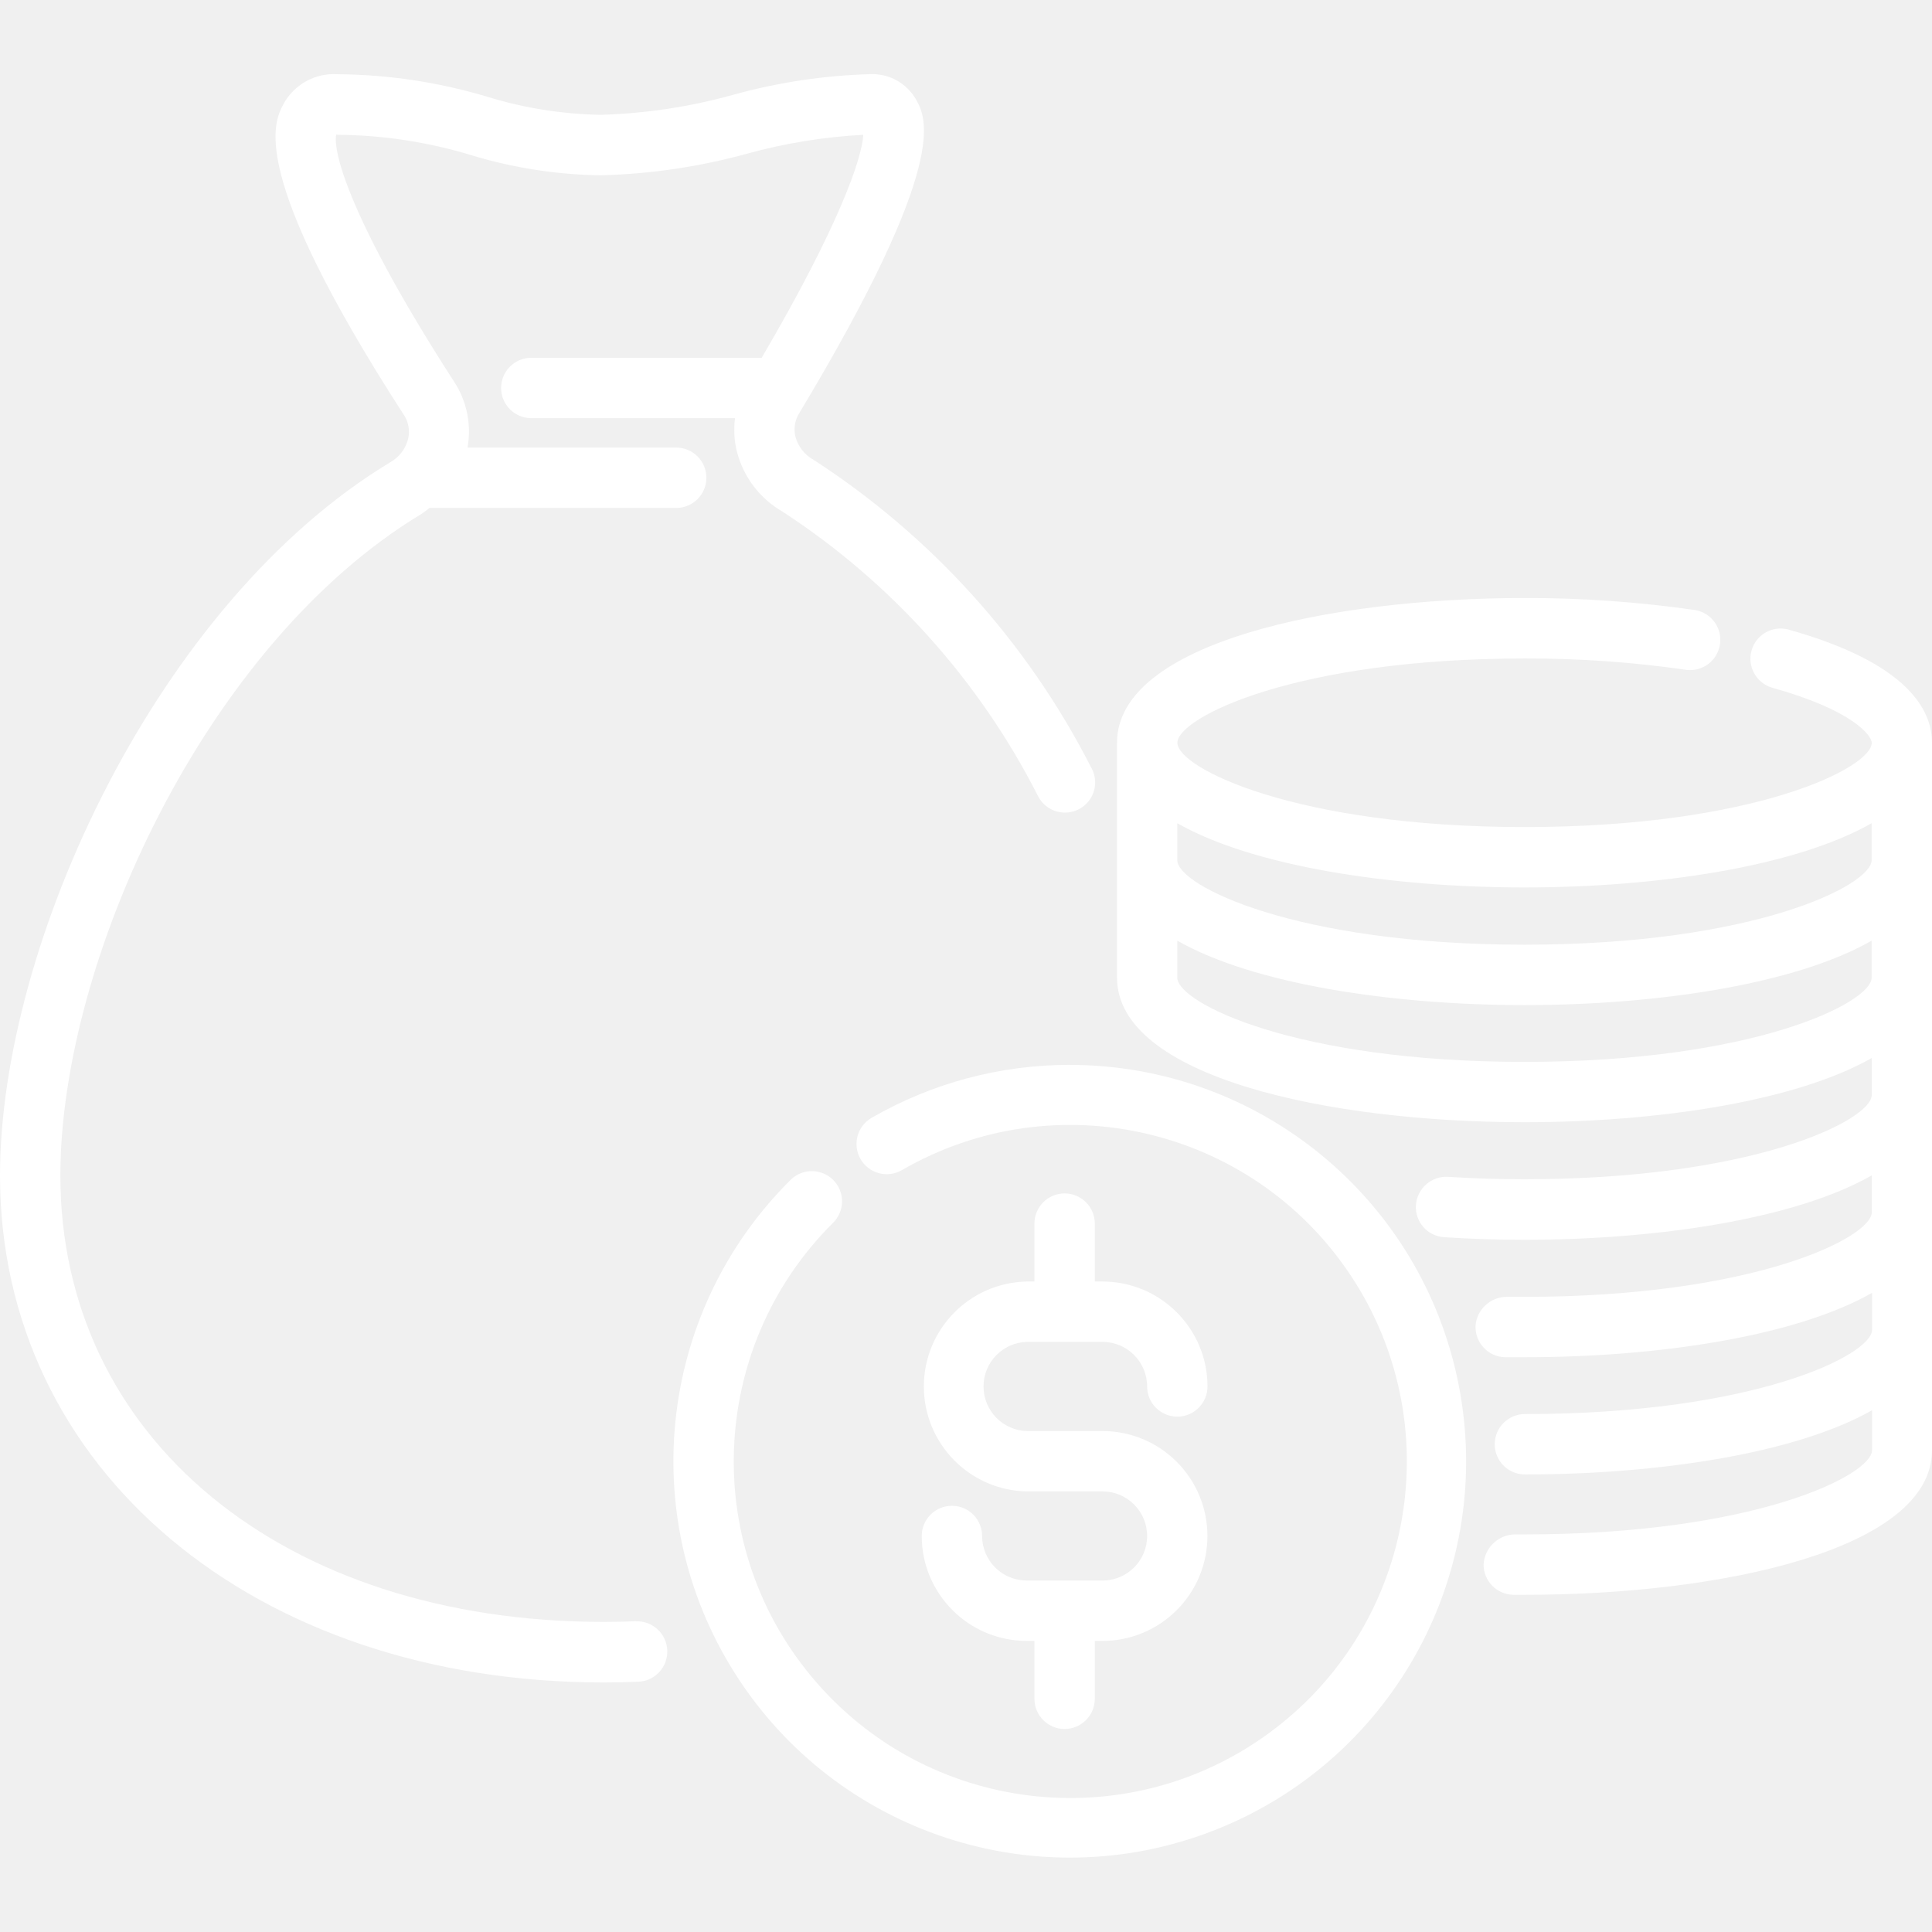
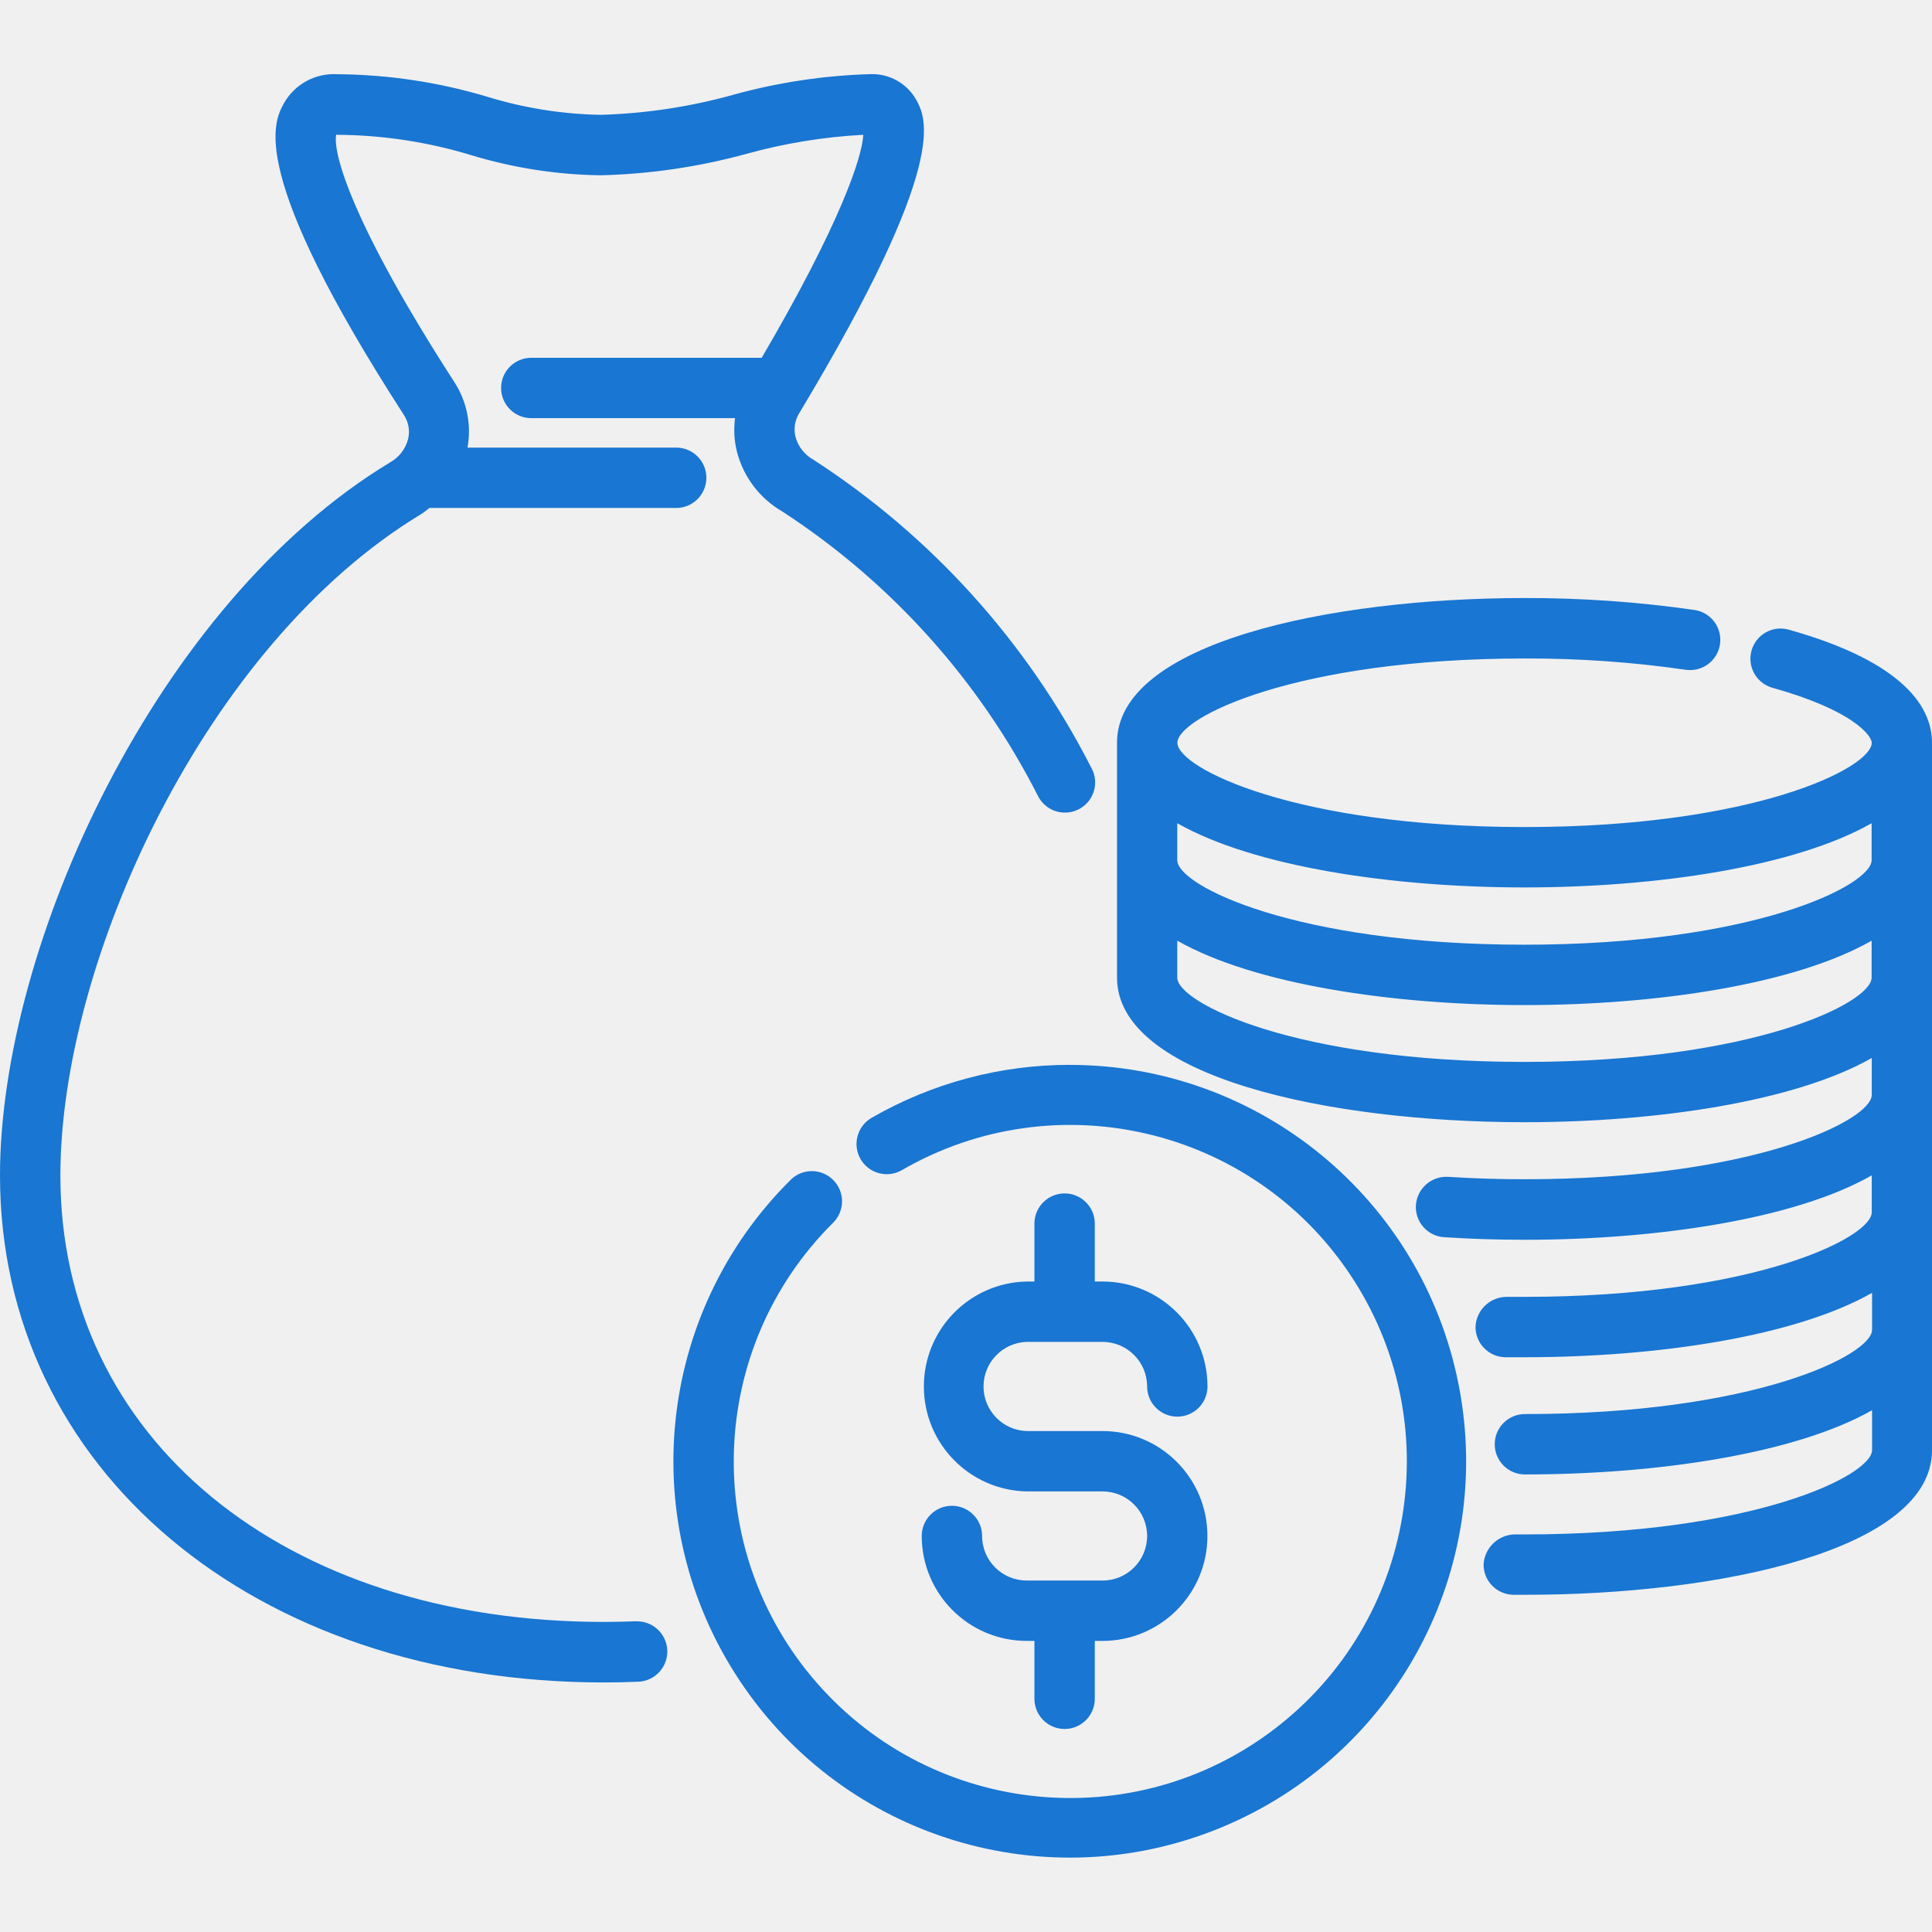
<svg xmlns="http://www.w3.org/2000/svg" viewBox="0 0 48 48" id="finance">
-   <path fill="#ffffff" d="M26.578,26.456a9.85,9.85,0,0,0-4.923,1.316.75.75,0,1,0,.751,1.3,8.361,8.361,0,1,1-1.716,1.315.75.75,0,1,0-1.058-1.063,9.847,9.847,0,1,0,6.946-2.867Z" />
-   <path fill="#ffffff" d="M27.393 39.268H25.51A1.108 1.108 0 0 1 24.4 38.161a.75.75 0 0 0-1.5 0 2.61 2.61 0 0 0 2.607 2.607H25.7v1.438a.75.75 0 0 0 1.5 0V40.768h.191a2.607 2.607 0 0 0 0-5.214H25.51a1.108 1.108 0 0 1 0-2.215h1.883A1.108 1.108 0 0 1 28.5 34.446a.75.75 0 0 0 1.5 0 2.61 2.61 0 0 0-2.607-2.607H27.2V30.4a.75.75 0 0 0-1.5 0v1.439H25.51a2.608 2.608 0 0 0 0 5.215h1.883a1.107 1.107 0 0 1 0 2.214zM44.417 15.637a.75.75 0 0 0-.4 1.445c2.029.564 2.486 1.2 2.486 1.372 0 .626-2.935 2.094-8.625 2.094s-8.626-1.468-8.626-2.094 2.934-2.094 8.626-2.094a27.333 27.333 0 0 1 4.023.283.751.751 0 0 0 .221-1.485 29.106 29.106 0 0 0-4.244-.3c-4.877 0-10.126 1.125-10.126 3.594v5.835c0 2.469 5.249 3.594 10.126 3.594 3.278 0 6.718-.511 8.625-1.595v.918c0 .626-2.935 2.094-8.625 2.094-.653 0-1.289-.02-1.9-.06a.758.758 0 0 0-.8.7.749.749 0 0 0 .7.8c.645.042 1.314.064 2 .064 3.278 0 6.718-.511 8.625-1.6v.918c0 .626-2.935 2.1-8.625 2.1l-.247 0c-.042 0-.066 0-.2 0a.779.779 0 0 0-.772.727.752.752 0 0 0 .728.773c.1 0 .163 0 .205 0l.1 0 .194 0c3.278 0 6.718-.512 8.625-1.6v.918c0 .626-2.935 2.094-8.625 2.094a.75.75 0 0 0 0 1.5c3.278 0 6.718-.512 8.625-1.595v.991c0 .626-2.935 2.094-8.625 2.094h-.269a.794.794 0 0 0-.758.742.751.751 0 0 0 .742.758h.285C42.751 39.625 48 38.5 48 36.031V18.454C48 17.624 47.378 16.462 44.417 15.637zm-6.542 6.411c3.278 0 6.718-.511 8.625-1.595v.918c0 .626-2.935 2.1-8.625 2.1s-8.626-1.469-8.626-2.1v-.918C31.156 21.537 34.6 22.048 37.875 22.048zm0 4.335c-5.692 0-8.626-1.468-8.626-2.094v-.918c1.907 1.084 5.346 1.6 8.626 1.6s6.718-.511 8.625-1.6v.918C46.5 24.915 43.565 26.383 37.875 26.383zM15.8 40.28c-.264.01-.53.016-.8.016-7.95 0-13.5-4.561-13.5-11.091 0-5.325 3.6-13.2 8.969-16.435.073-.045.134-.1.2-.15H16.8a.75.75 0 0 0 0-1.5H11.615a2.25 2.25 0 0 0-.326-1.626C8.754 5.567 8.261 3.8 8.353 3.342a.053.053 0 0 0 .032.007 11.7 11.7 0 0 1 3.323.506 11.594 11.594 0 0 0 3.214.5 15.118 15.118 0 0 0 3.643-.538 13.576 13.576 0 0 1 2.883-.468c-.027.565-.587 2.234-2.524 5.54H13.2a.75.75 0 0 0 0 1.5h5.062a2.234 2.234 0 0 0 .048.837 2.409 2.409 0 0 0 1.133 1.486 18.354 18.354 0 0 1 6.348 7.069.75.75 0 1 0 1.317-.717 19.853 19.853 0 0 0-6.9-7.643.927.927 0 0 1-.443-.563.76.76 0 0 1 .091-.591c3.764-6.262 3.156-7.337 2.9-7.8a1.253 1.253 0 0 0-1.132-.625 14.31 14.31 0 0 0-3.4.511 13.742 13.742 0 0 1-3.3.5 10.2 10.2 0 0 1-2.83-.453 13.307 13.307 0 0 0-3.707-.556 1.425 1.425 0 0 0-1.335.725c-.252.463-.922 1.693 2.979 7.735a.759.759 0 0 1 .109.6.932.932 0 0 1-.444.581C3.9 14.982 0 23.471 0 29.205 0 36.5 6.31 41.8 15 41.8q.432 0 .858-.018a.75.75 0 1 0-.059-1.5z" />
+   <path fill="#1976d2" d="M26.578,26.456a9.85,9.85,0,0,0-4.923,1.316.75.75,0,1,0,.751,1.3,8.361,8.361,0,1,1-1.716,1.315.75.75,0,1,0-1.058-1.063,9.847,9.847,0,1,0,6.946-2.867Z" />
+   <path fill="#1976d2" d="M27.393 39.268H25.51A1.108 1.108 0 0 1 24.4 38.161a.75.75 0 0 0-1.5 0 2.61 2.61 0 0 0 2.607 2.607H25.7v1.438a.75.75 0 0 0 1.5 0V40.768h.191a2.607 2.607 0 0 0 0-5.214H25.51a1.108 1.108 0 0 1 0-2.215h1.883A1.108 1.108 0 0 1 28.5 34.446a.75.75 0 0 0 1.5 0 2.61 2.61 0 0 0-2.607-2.607H27.2V30.4a.75.75 0 0 0-1.5 0v1.439H25.51a2.608 2.608 0 0 0 0 5.215h1.883a1.107 1.107 0 0 1 0 2.214zM44.417 15.637a.75.75 0 0 0-.4 1.445c2.029.564 2.486 1.2 2.486 1.372 0 .626-2.935 2.094-8.625 2.094s-8.626-1.468-8.626-2.094 2.934-2.094 8.626-2.094a27.333 27.333 0 0 1 4.023.283.751.751 0 0 0 .221-1.485 29.106 29.106 0 0 0-4.244-.3c-4.877 0-10.126 1.125-10.126 3.594v5.835c0 2.469 5.249 3.594 10.126 3.594 3.278 0 6.718-.511 8.625-1.595v.918c0 .626-2.935 2.094-8.625 2.094-.653 0-1.289-.02-1.9-.06a.758.758 0 0 0-.8.7.749.749 0 0 0 .7.8c.645.042 1.314.064 2 .064 3.278 0 6.718-.511 8.625-1.6v.918c0 .626-2.935 2.1-8.625 2.1l-.247 0c-.042 0-.066 0-.2 0a.779.779 0 0 0-.772.727.752.752 0 0 0 .728.773c.1 0 .163 0 .205 0l.1 0 .194 0c3.278 0 6.718-.512 8.625-1.6v.918c0 .626-2.935 2.094-8.625 2.094a.75.75 0 0 0 0 1.5c3.278 0 6.718-.512 8.625-1.595v.991c0 .626-2.935 2.094-8.625 2.094h-.269a.794.794 0 0 0-.758.742.751.751 0 0 0 .742.758h.285C42.751 39.625 48 38.5 48 36.031V18.454C48 17.624 47.378 16.462 44.417 15.637zm-6.542 6.411c3.278 0 6.718-.511 8.625-1.595v.918c0 .626-2.935 2.1-8.625 2.1s-8.626-1.469-8.626-2.1v-.918C31.156 21.537 34.6 22.048 37.875 22.048zm0 4.335c-5.692 0-8.626-1.468-8.626-2.094v-.918c1.907 1.084 5.346 1.6 8.626 1.6s6.718-.511 8.625-1.6v.918C46.5 24.915 43.565 26.383 37.875 26.383zM15.8 40.28c-.264.01-.53.016-.8.016-7.95 0-13.5-4.561-13.5-11.091 0-5.325 3.6-13.2 8.969-16.435.073-.045.134-.1.2-.15H16.8a.75.75 0 0 0 0-1.5H11.615a2.25 2.25 0 0 0-.326-1.626C8.754 5.567 8.261 3.8 8.353 3.342a.053.053 0 0 0 .032.007 11.7 11.7 0 0 1 3.323.506 11.594 11.594 0 0 0 3.214.5 15.118 15.118 0 0 0 3.643-.538 13.576 13.576 0 0 1 2.883-.468c-.027.565-.587 2.234-2.524 5.54H13.2a.75.75 0 0 0 0 1.5h5.062a2.234 2.234 0 0 0 .048.837 2.409 2.409 0 0 0 1.133 1.486 18.354 18.354 0 0 1 6.348 7.069.75.75 0 1 0 1.317-.717 19.853 19.853 0 0 0-6.9-7.643.927.927 0 0 1-.443-.563.76.76 0 0 1 .091-.591c3.764-6.262 3.156-7.337 2.9-7.8a1.253 1.253 0 0 0-1.132-.625 14.31 14.31 0 0 0-3.4.511 13.742 13.742 0 0 1-3.3.5 10.2 10.2 0 0 1-2.83-.453 13.307 13.307 0 0 0-3.707-.556 1.425 1.425 0 0 0-1.335.725c-.252.463-.922 1.693 2.979 7.735a.759.759 0 0 1 .109.6.932.932 0 0 1-.444.581C3.9 14.982 0 23.471 0 29.205 0 36.5 6.31 41.8 15 41.8q.432 0 .858-.018a.75.75 0 1 0-.059-1.5z" />
</svg>
